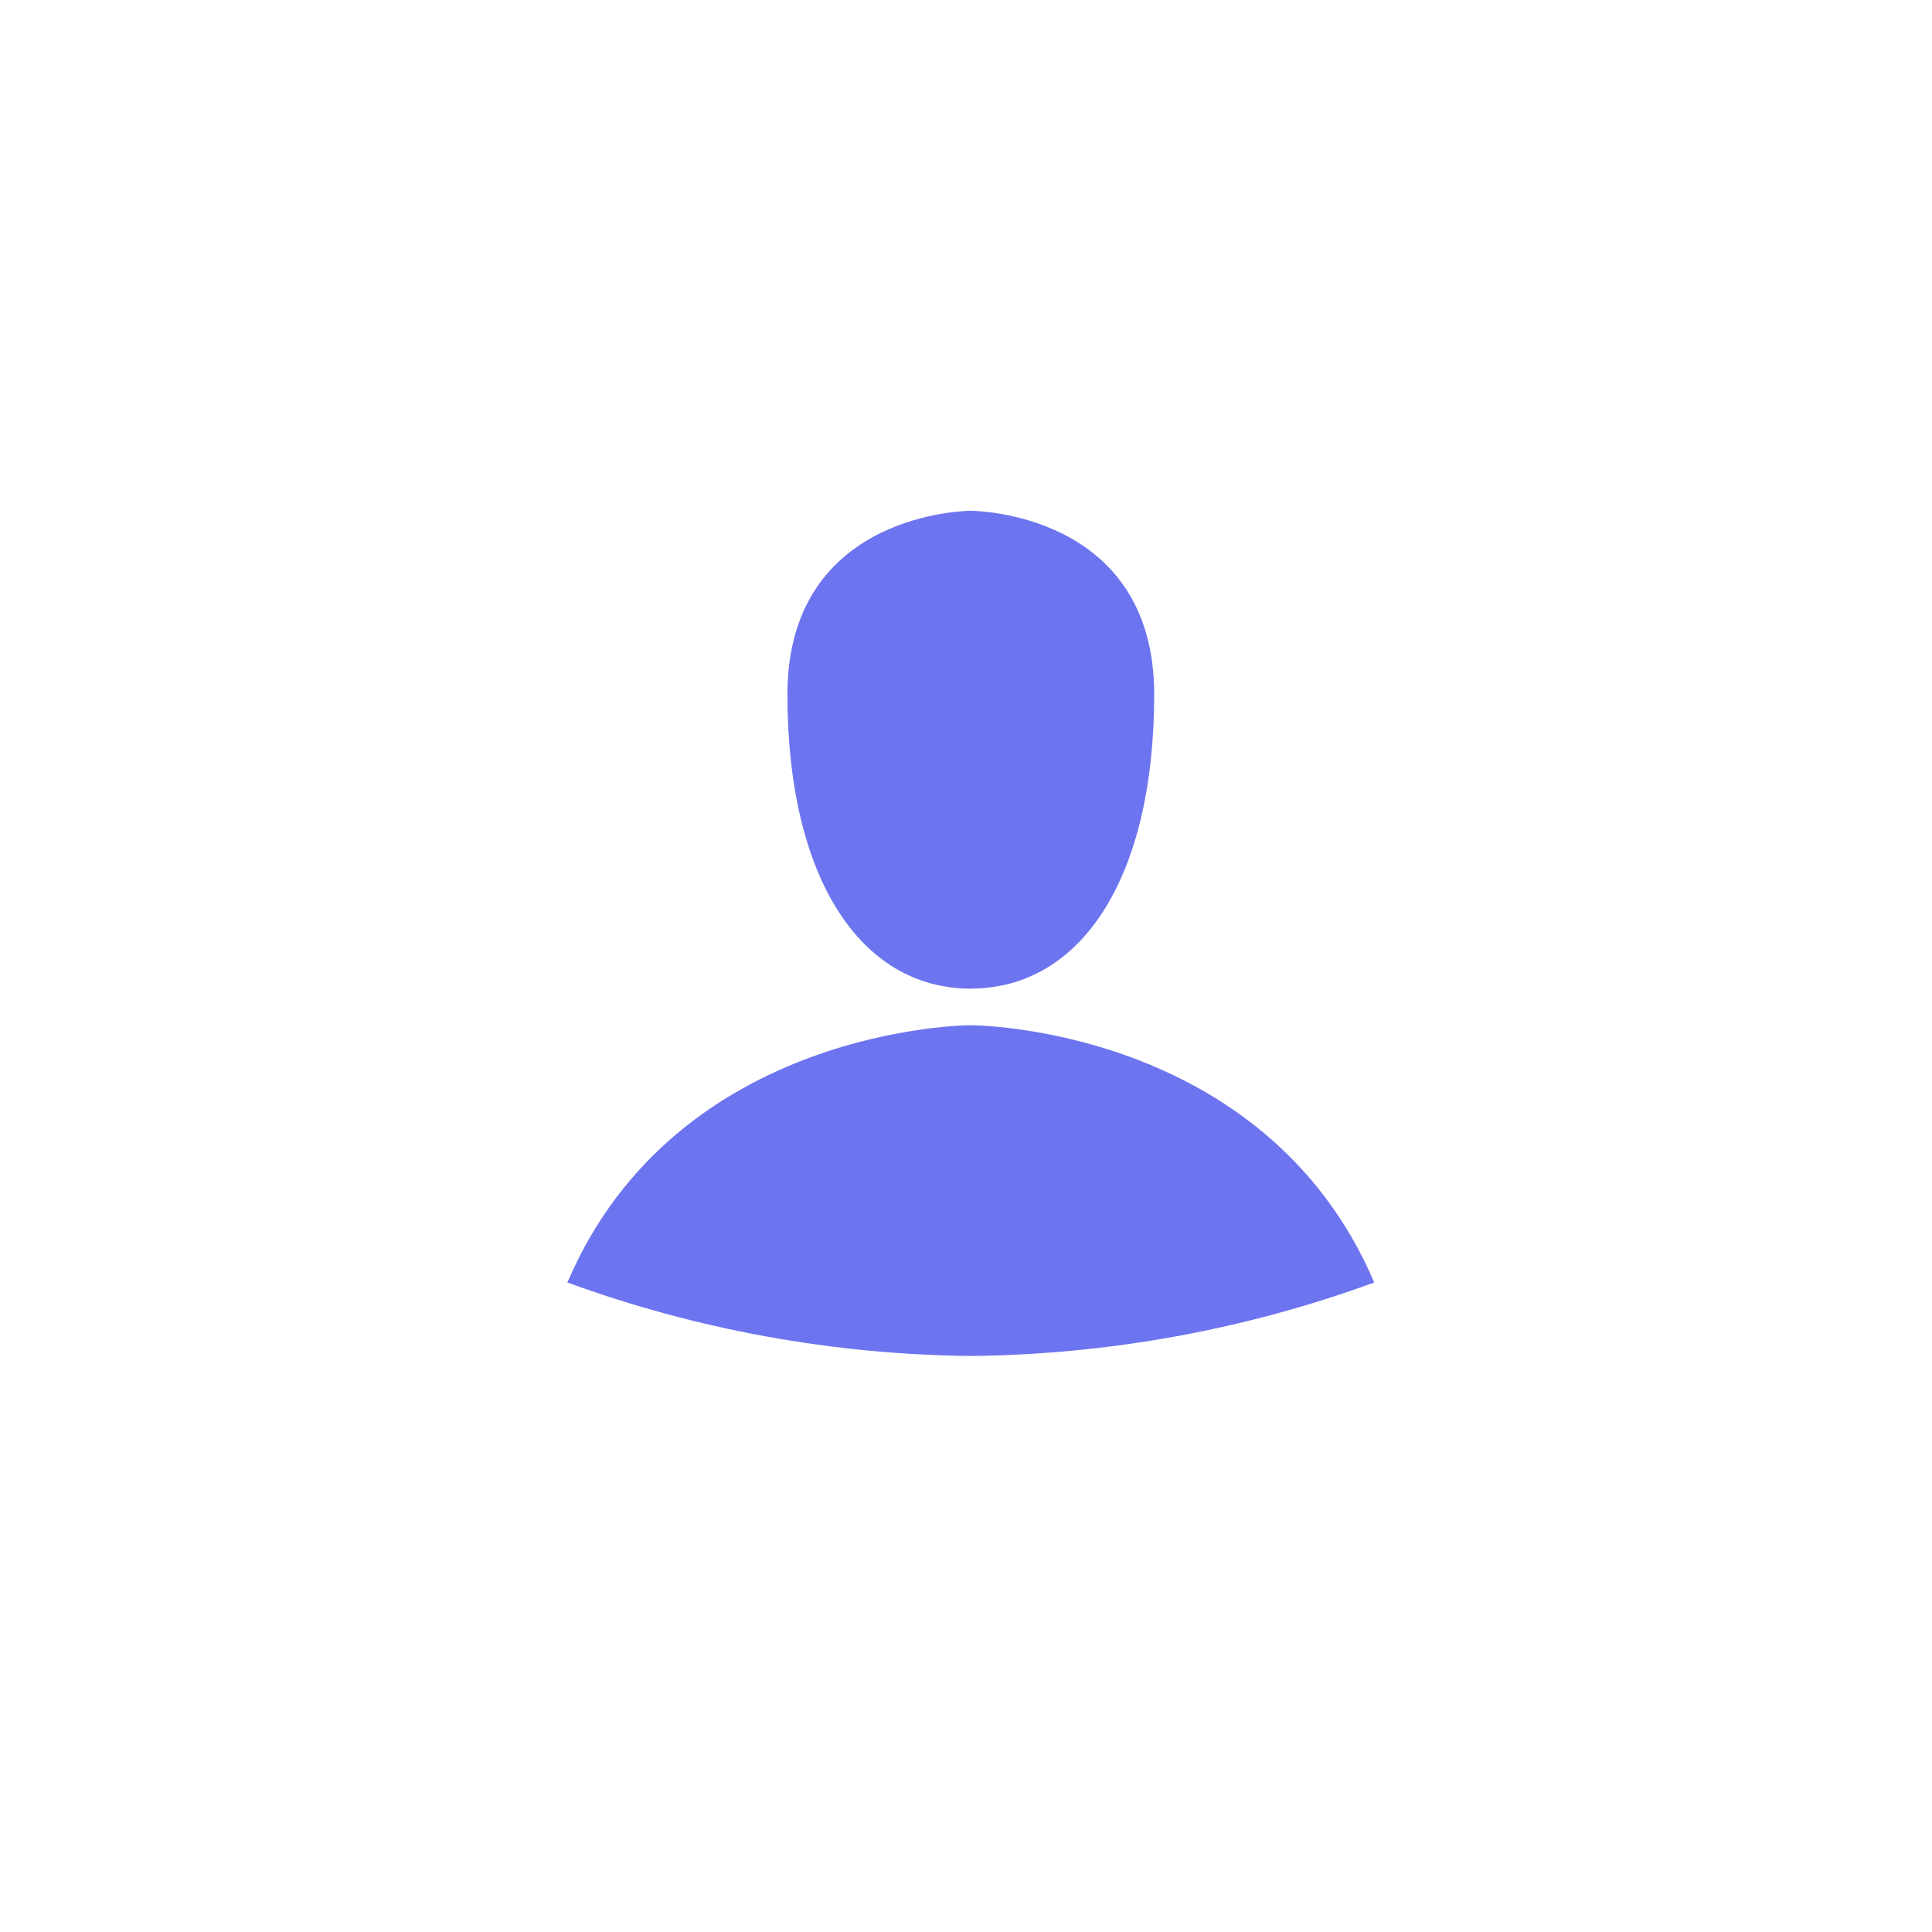
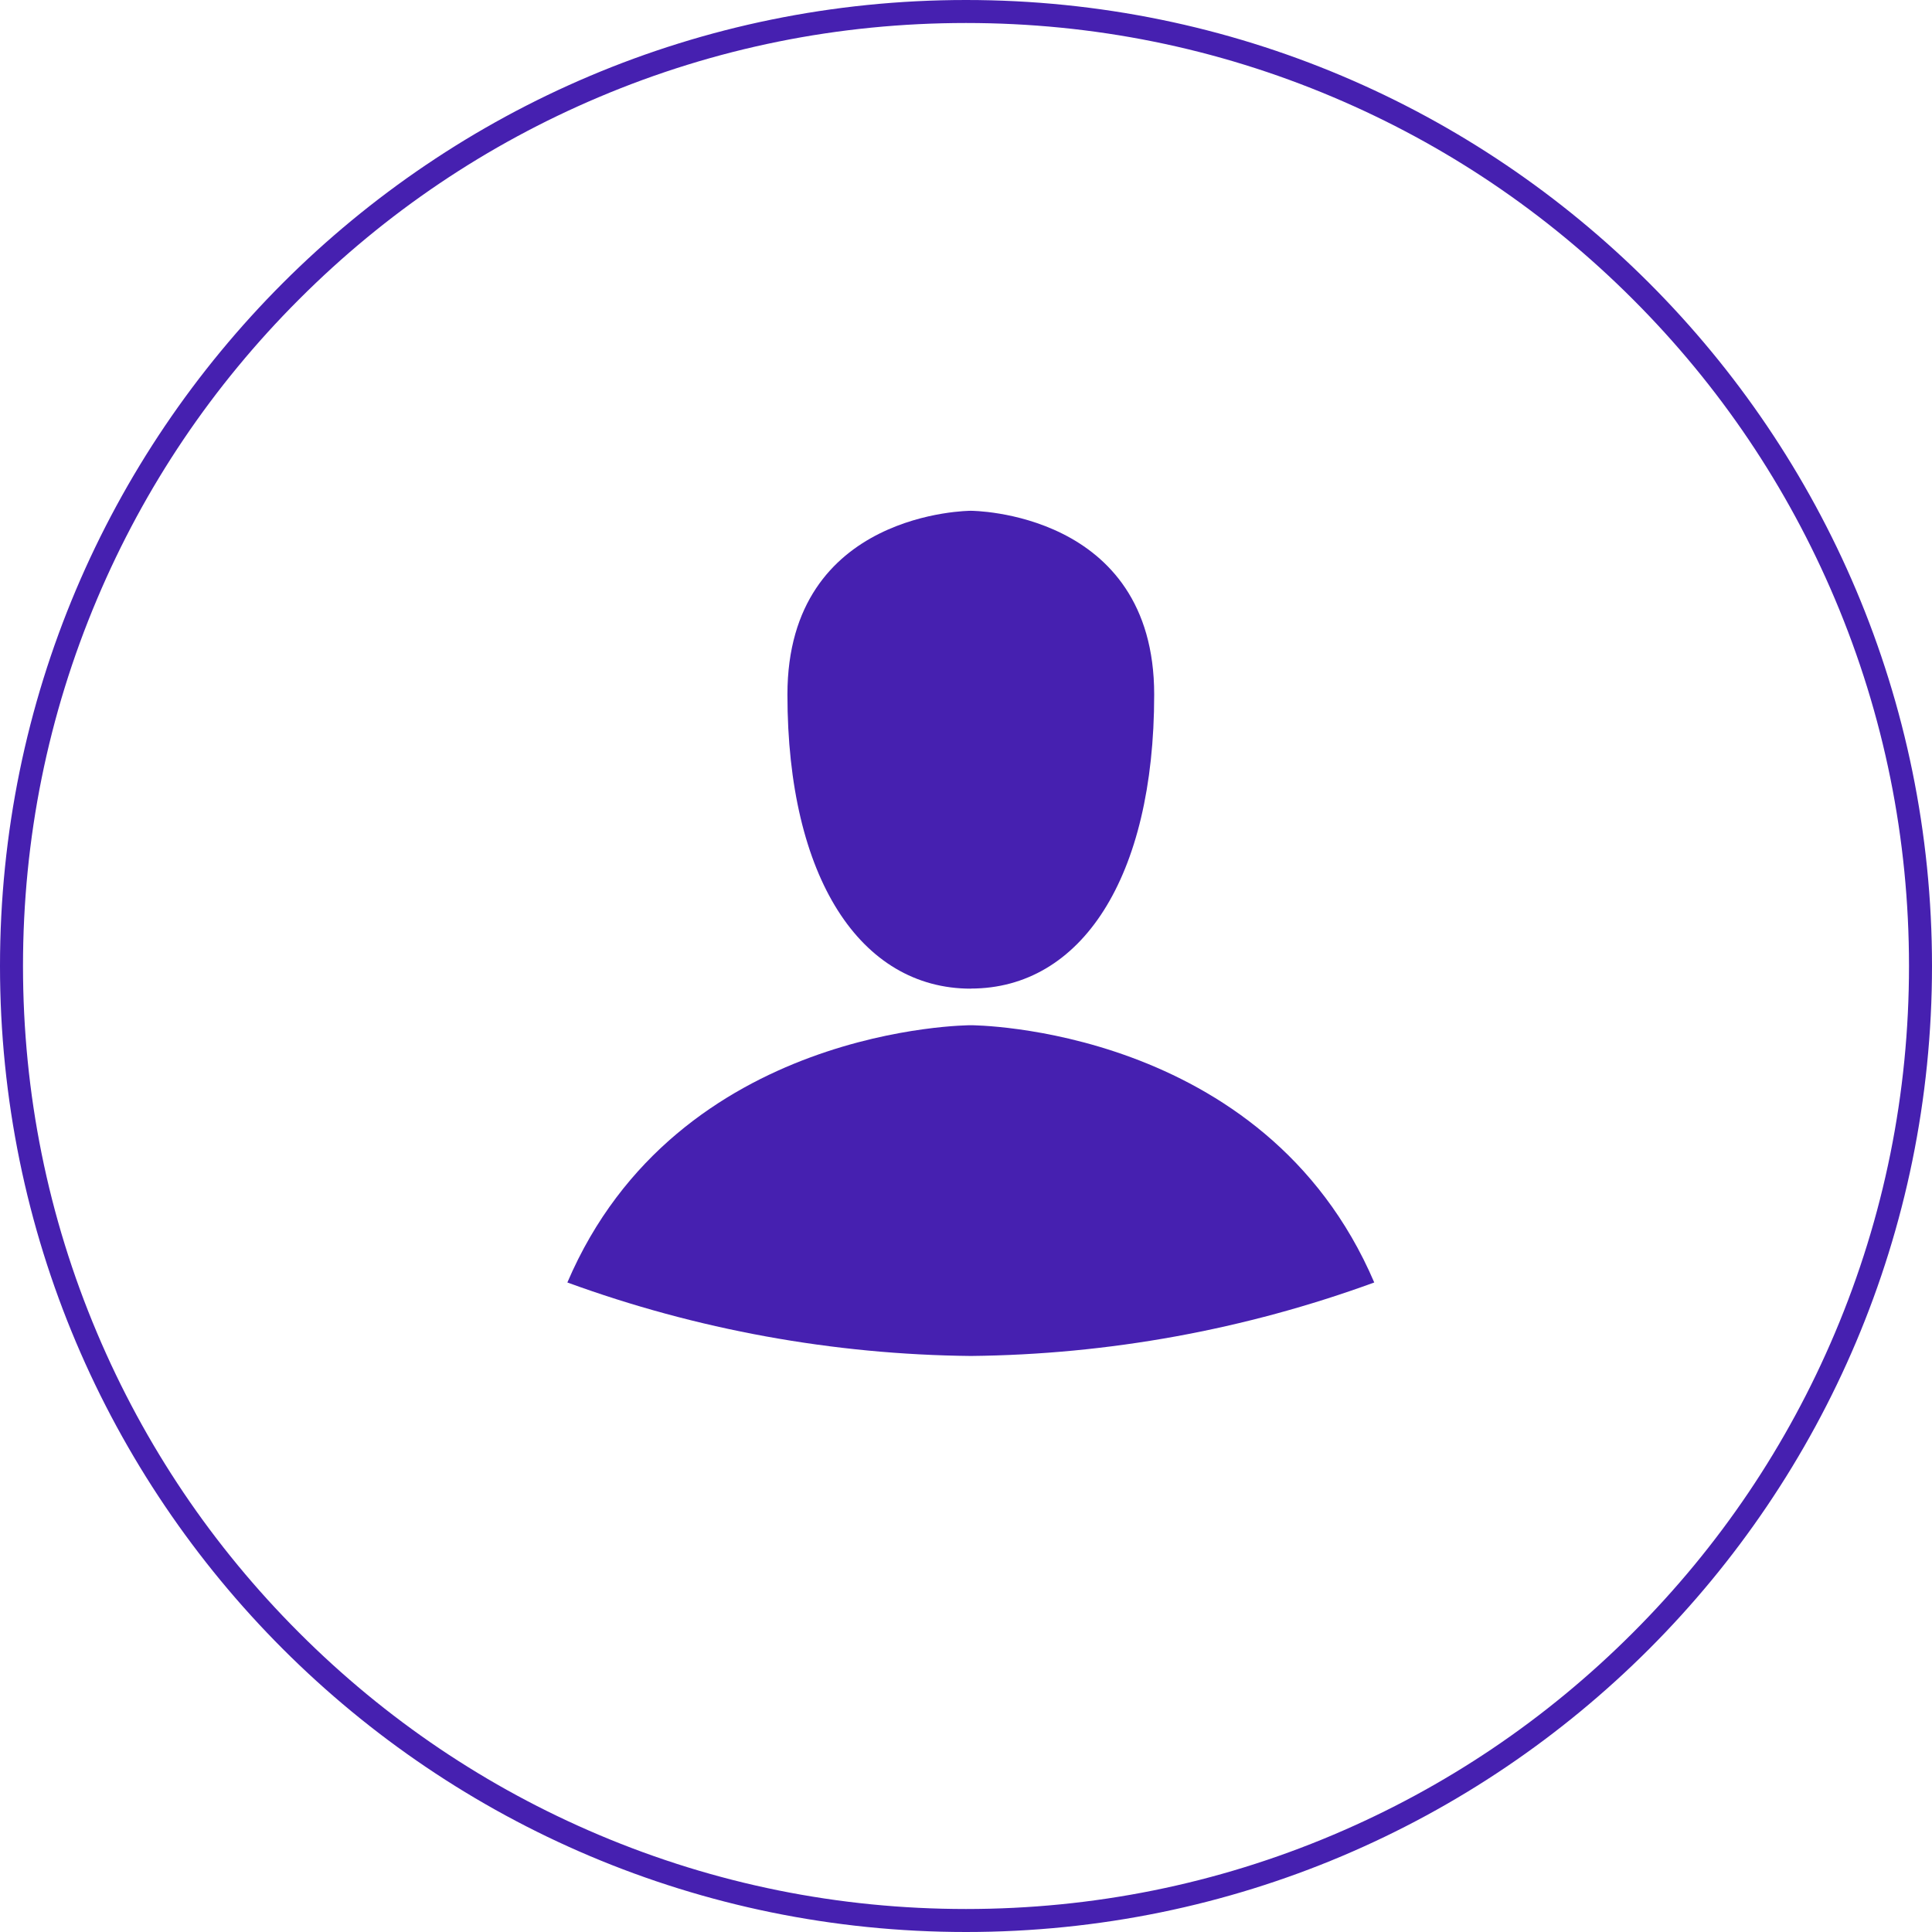
<svg xmlns="http://www.w3.org/2000/svg" id="prefix__Component_307_33" width="84" height="84" data-name="Component 307 – 33" viewBox="0 0 84 84">
  <g id="prefix__Path_2220" data-name="Path 2220" style="fill:none">
    <path d="M42 83.5c-5.603 0-11.038-1.097-16.154-3.261-4.941-2.09-9.38-5.083-13.19-8.894-3.812-3.812-6.805-8.25-8.895-13.191C1.597 53.038.5 47.603.5 42s1.097-11.038 3.261-16.154c2.09-4.941 5.083-9.38 8.894-13.19 3.812-3.812 8.25-6.805 13.191-8.895C30.962 1.597 36.397.5 42 .5s11.038 1.097 16.154 3.261c4.941 2.09 9.38 5.083 13.19 8.894 3.812 3.812 6.805 8.25 8.895 13.191C82.403 30.962 83.5 36.397 83.5 42s-1.097 11.038-3.261 16.154c-2.09 4.941-5.083 9.38-8.894 13.19-3.812 3.812-8.25 6.805-13.191 8.895C53.038 82.403 47.603 83.5 42 83.5z" style="stroke:none" />
-     <path d="M42 1c-5.535 0-10.905 1.084-15.959 3.222-4.882 2.065-9.267 5.02-13.032 8.787-3.766 3.765-6.722 8.15-8.787 13.032C2.084 31.095 1 36.465 1 42s1.084 10.905 3.222 15.959c2.065 4.882 5.02 9.267 8.787 13.032 3.765 3.766 8.15 6.722 13.032 8.787C31.095 81.916 36.465 83 42 83s10.905-1.084 15.959-3.222c4.882-2.065 9.267-5.02 13.032-8.787 3.766-3.765 6.722-8.15 8.787-13.032C81.916 52.905 83 47.535 83 42s-1.084-10.905-3.222-15.959c-2.065-4.882-5.02-9.267-8.787-13.032-3.765-3.766-8.15-6.722-13.032-8.787C52.905 2.084 47.535 1 42 1m0-1c23.196 0 42 18.804 42 42S65.196 84 42 84 0 65.196 0 42 18.804 0 42 0z" style="stroke:none;fill:none" />
+     <path d="M42 1c-5.535 0-10.905 1.084-15.959 3.222-4.882 2.065-9.267 5.02-13.032 8.787-3.766 3.765-6.722 8.15-8.787 13.032C2.084 31.095 1 36.465 1 42s1.084 10.905 3.222 15.959c2.065 4.882 5.02 9.267 8.787 13.032 3.765 3.766 8.15 6.722 13.032 8.787C31.095 81.916 36.465 83 42 83s10.905-1.084 15.959-3.222c4.882-2.065 9.267-5.02 13.032-8.787 3.766-3.765 6.722-8.15 8.787-13.032C81.916 52.905 83 47.535 83 42s-1.084-10.905-3.222-15.959c-2.065-4.882-5.02-9.267-8.787-13.032-3.765-3.766-8.15-6.722-13.032-8.787C52.905 2.084 47.535 1 42 1m0-1c23.196 0 42 18.804 42 42S65.196 84 42 84 0 65.196 0 42 18.804 0 42 0z" style="stroke:none;fill:#4620b0" />
  </g>
  <g id="prefix__users" transform="translate(24.667 22.207)">
-     <path id="prefix__users-2" d="M85.822 35.69s-12.759 0-17.541 11.185a52.675 52.675 0 0 0 17.541 3.195 52.675 52.675 0 0 0 17.541-3.195C98.579 35.69 85.822 35.69 85.822 35.69zm0-1.594c4.784 0 7.973-4.793 7.973-12.784s-7.973-7.989-7.973-7.989-7.973 0-7.973 7.989S81.038 34.1 85.822 34.1z" data-name="users" transform="translate(-68.28 -13.322)" style="fill:#6d74ef" />
+     <path id="prefix__users-2" d="M85.822 35.69s-12.759 0-17.541 11.185a52.675 52.675 0 0 0 17.541 3.195 52.675 52.675 0 0 0 17.541-3.195C98.579 35.69 85.822 35.69 85.822 35.69zm0-1.594c4.784 0 7.973-4.793 7.973-12.784s-7.973-7.989-7.973-7.989-7.973 0-7.973 7.989S81.038 34.1 85.822 34.1z" data-name="users" transform="translate(-68.28 -13.322)" style="fill:#4620b0" />
  </g>
</svg>
